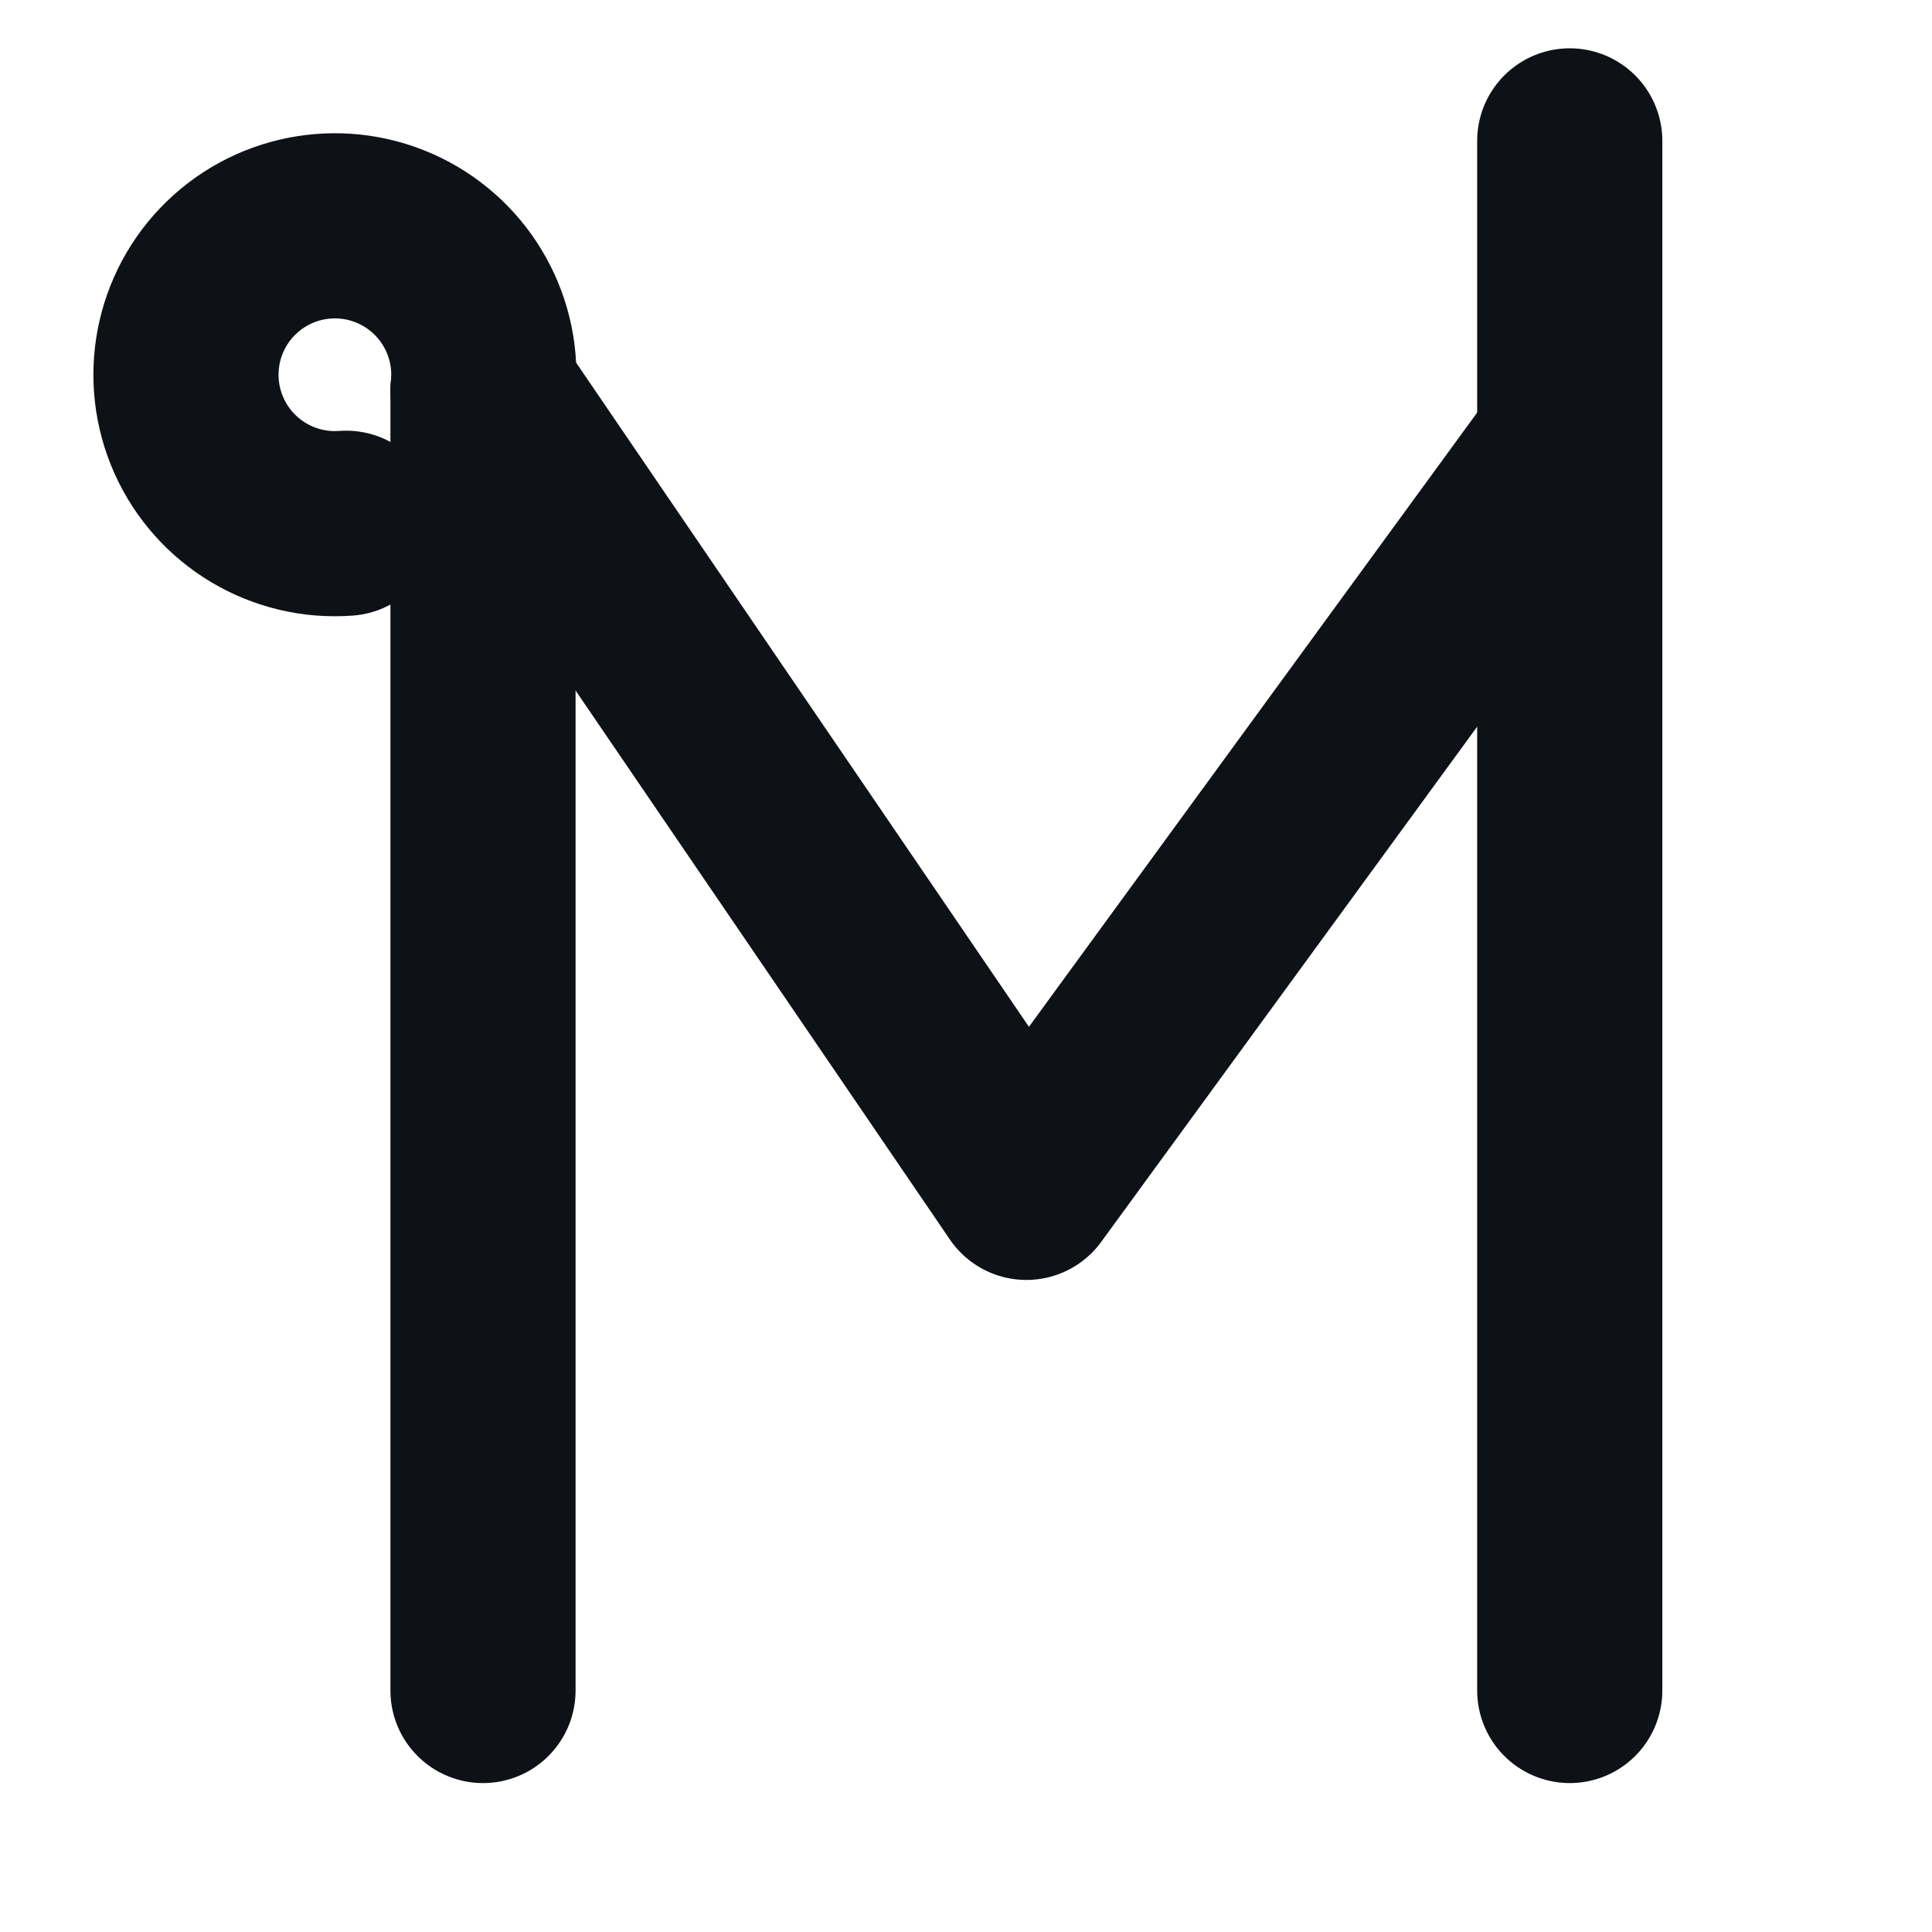
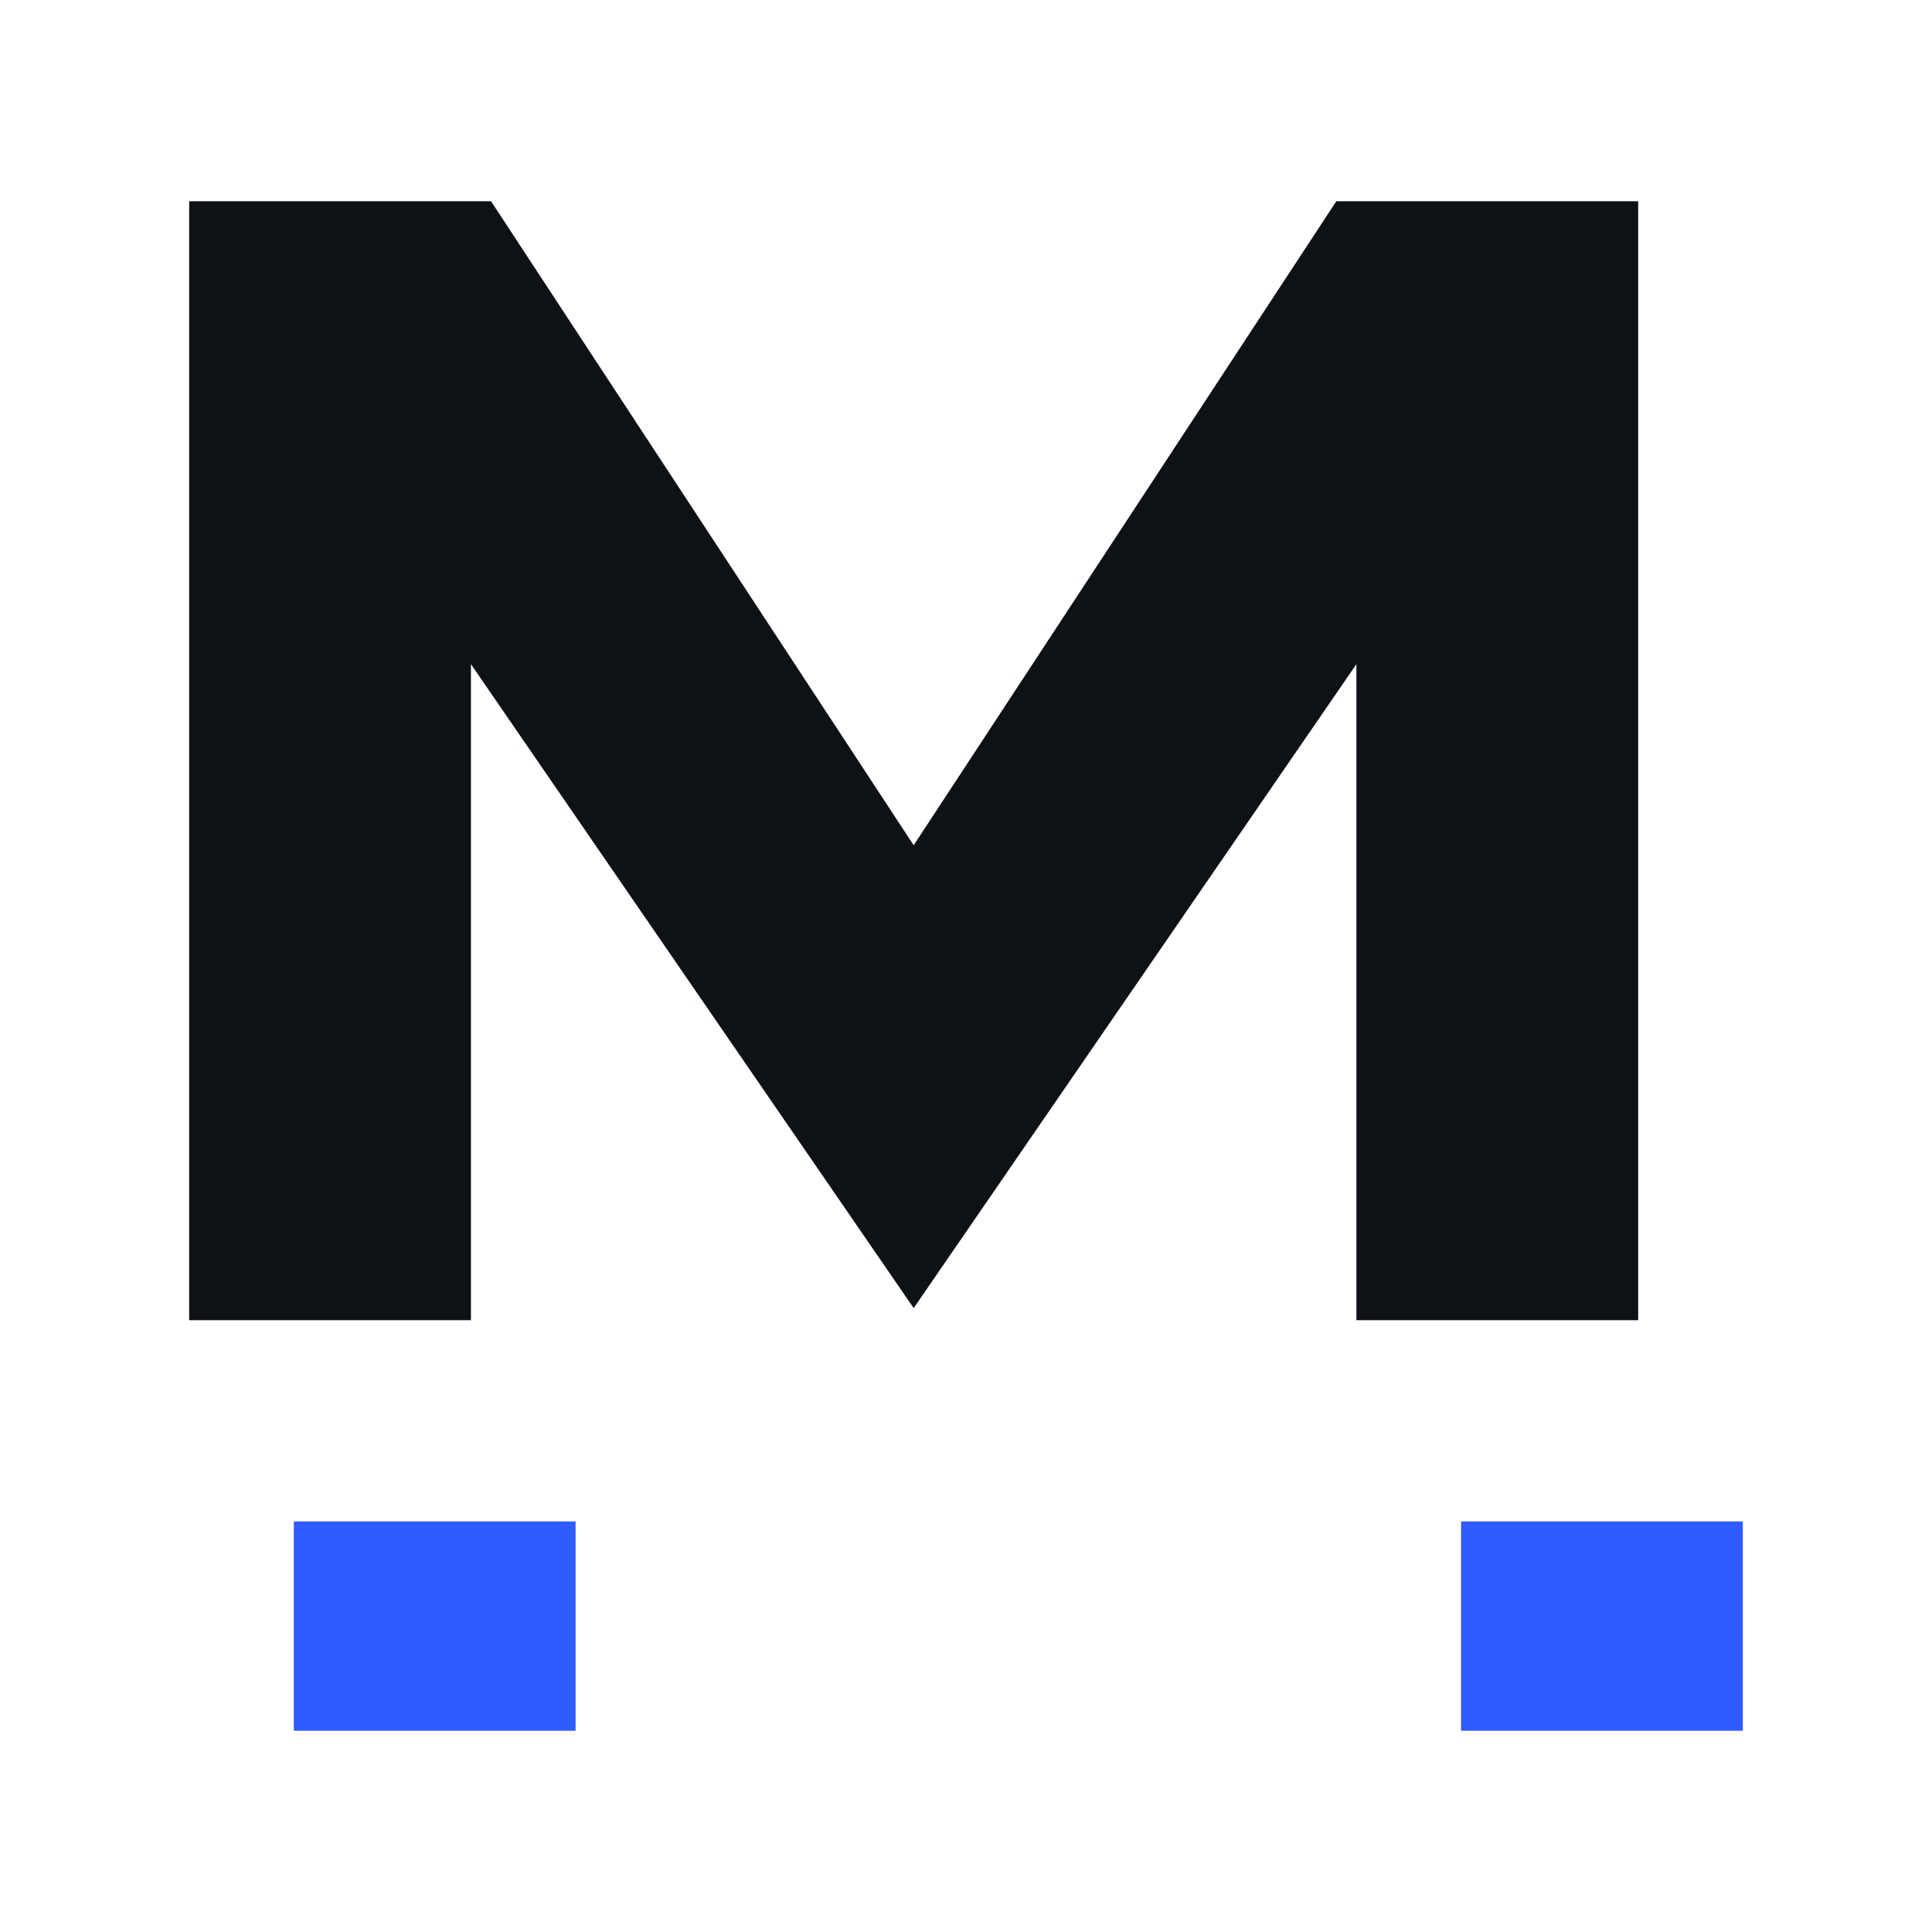
- <svg xmlns="http://www.w3.org/2000/svg" width="48" height="48" viewBox="0 0 48 48">
-   <style>path{stroke:#0E1116}@media (prefers-color-scheme:dark){path{stroke:#F2F4F7}}</style>
-   <path d="M 8.6 13 A 3.7 3.7 0 1 1 12 9.7 V 42" fill="none" stroke-width="4.6" stroke-linecap="round" stroke-linejoin="round" />
-   <path d="M 12 9.7 L 25.5 29.5 L 39 11" fill="none" stroke-width="4.6" stroke-linecap="round" stroke-linejoin="round" />
-   <path d="M 39 3.5 V 42" fill="none" stroke-width="4.6" stroke-linecap="round" stroke-linejoin="round" />
+ <svg xmlns="http://www.w3.org/2000/svg" width="48" height="48" viewBox="1.3 0 48 48">
+   <style>.b{fill:#0E1116}.f{fill:#2F5BFF}@media (prefers-color-scheme:dark){.b{fill:#F2F4F7}.f{fill:#6E8BFF}}</style>
+   <path d="M6 5 H13.5 L24 21 L34.5 5 H42 V32.80 H35 V16.5 L24 32.5 L13 16.5 V32.80 H6 Z" class="b" />
+   <rect x="8.6" y="37.80" width="7" height="5.20" class="f" />
+   <rect x="37.6" y="37.80" width="7" height="5.20" class="f" />
</svg>
